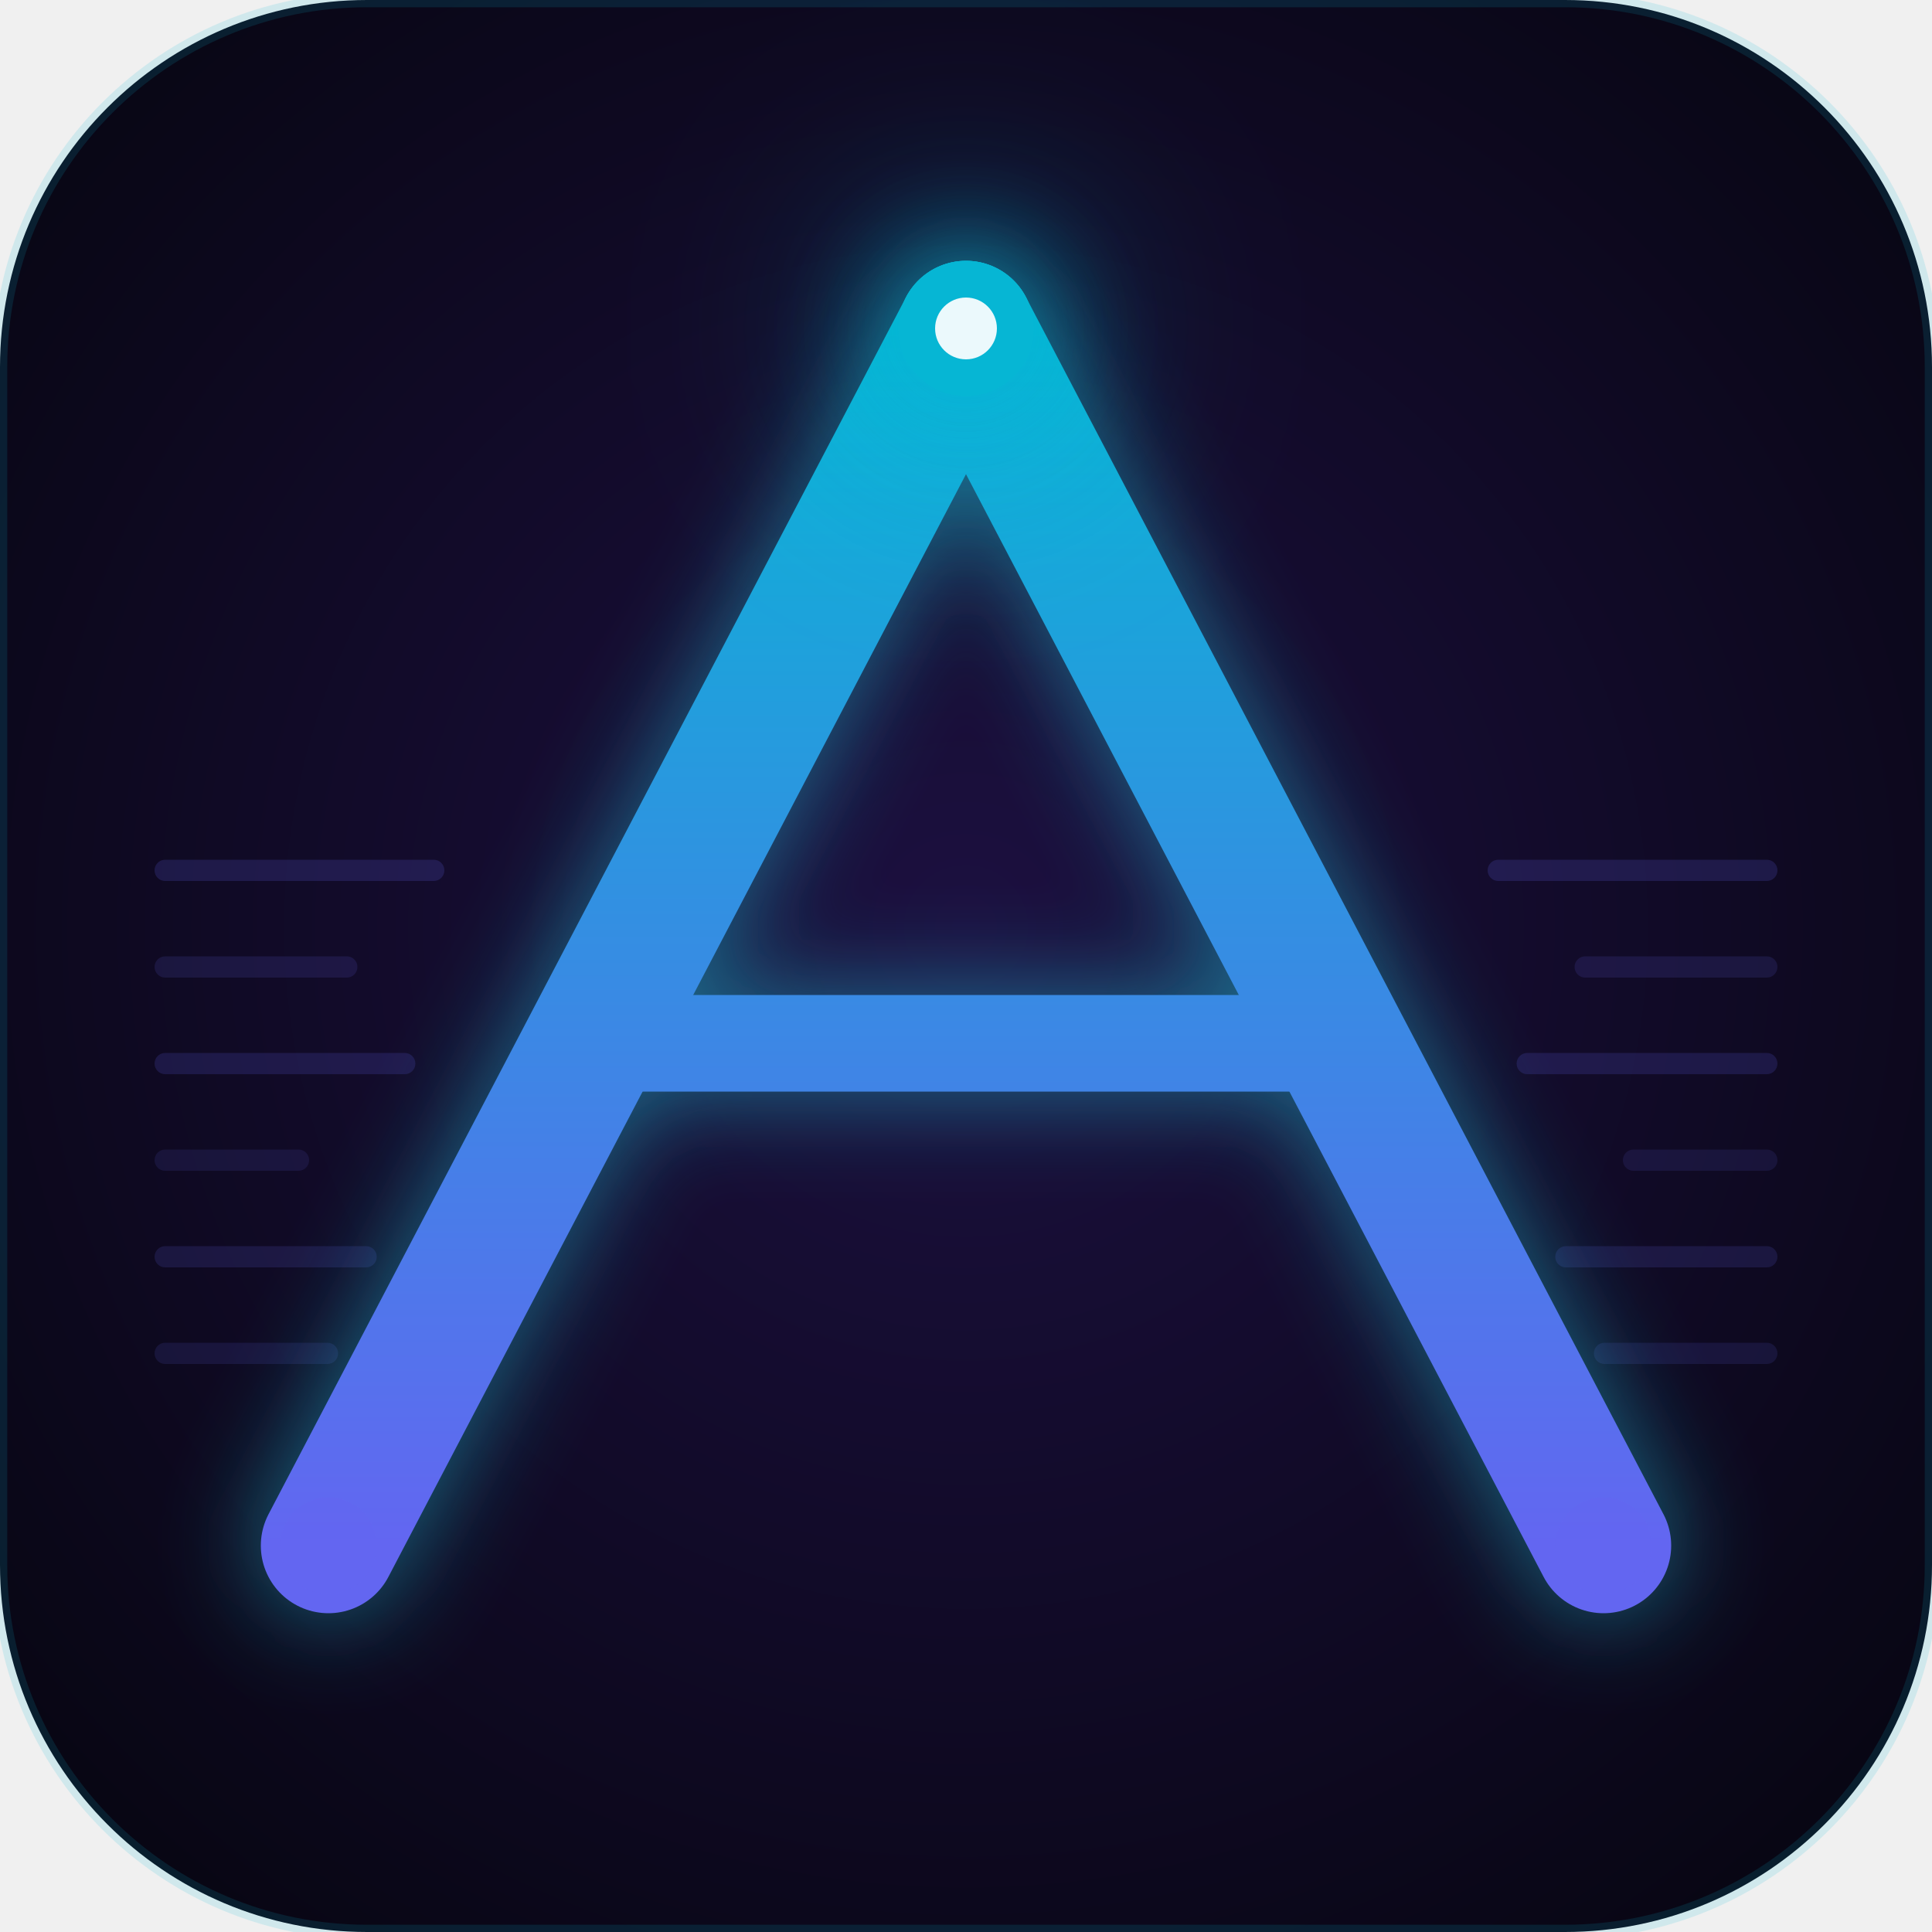
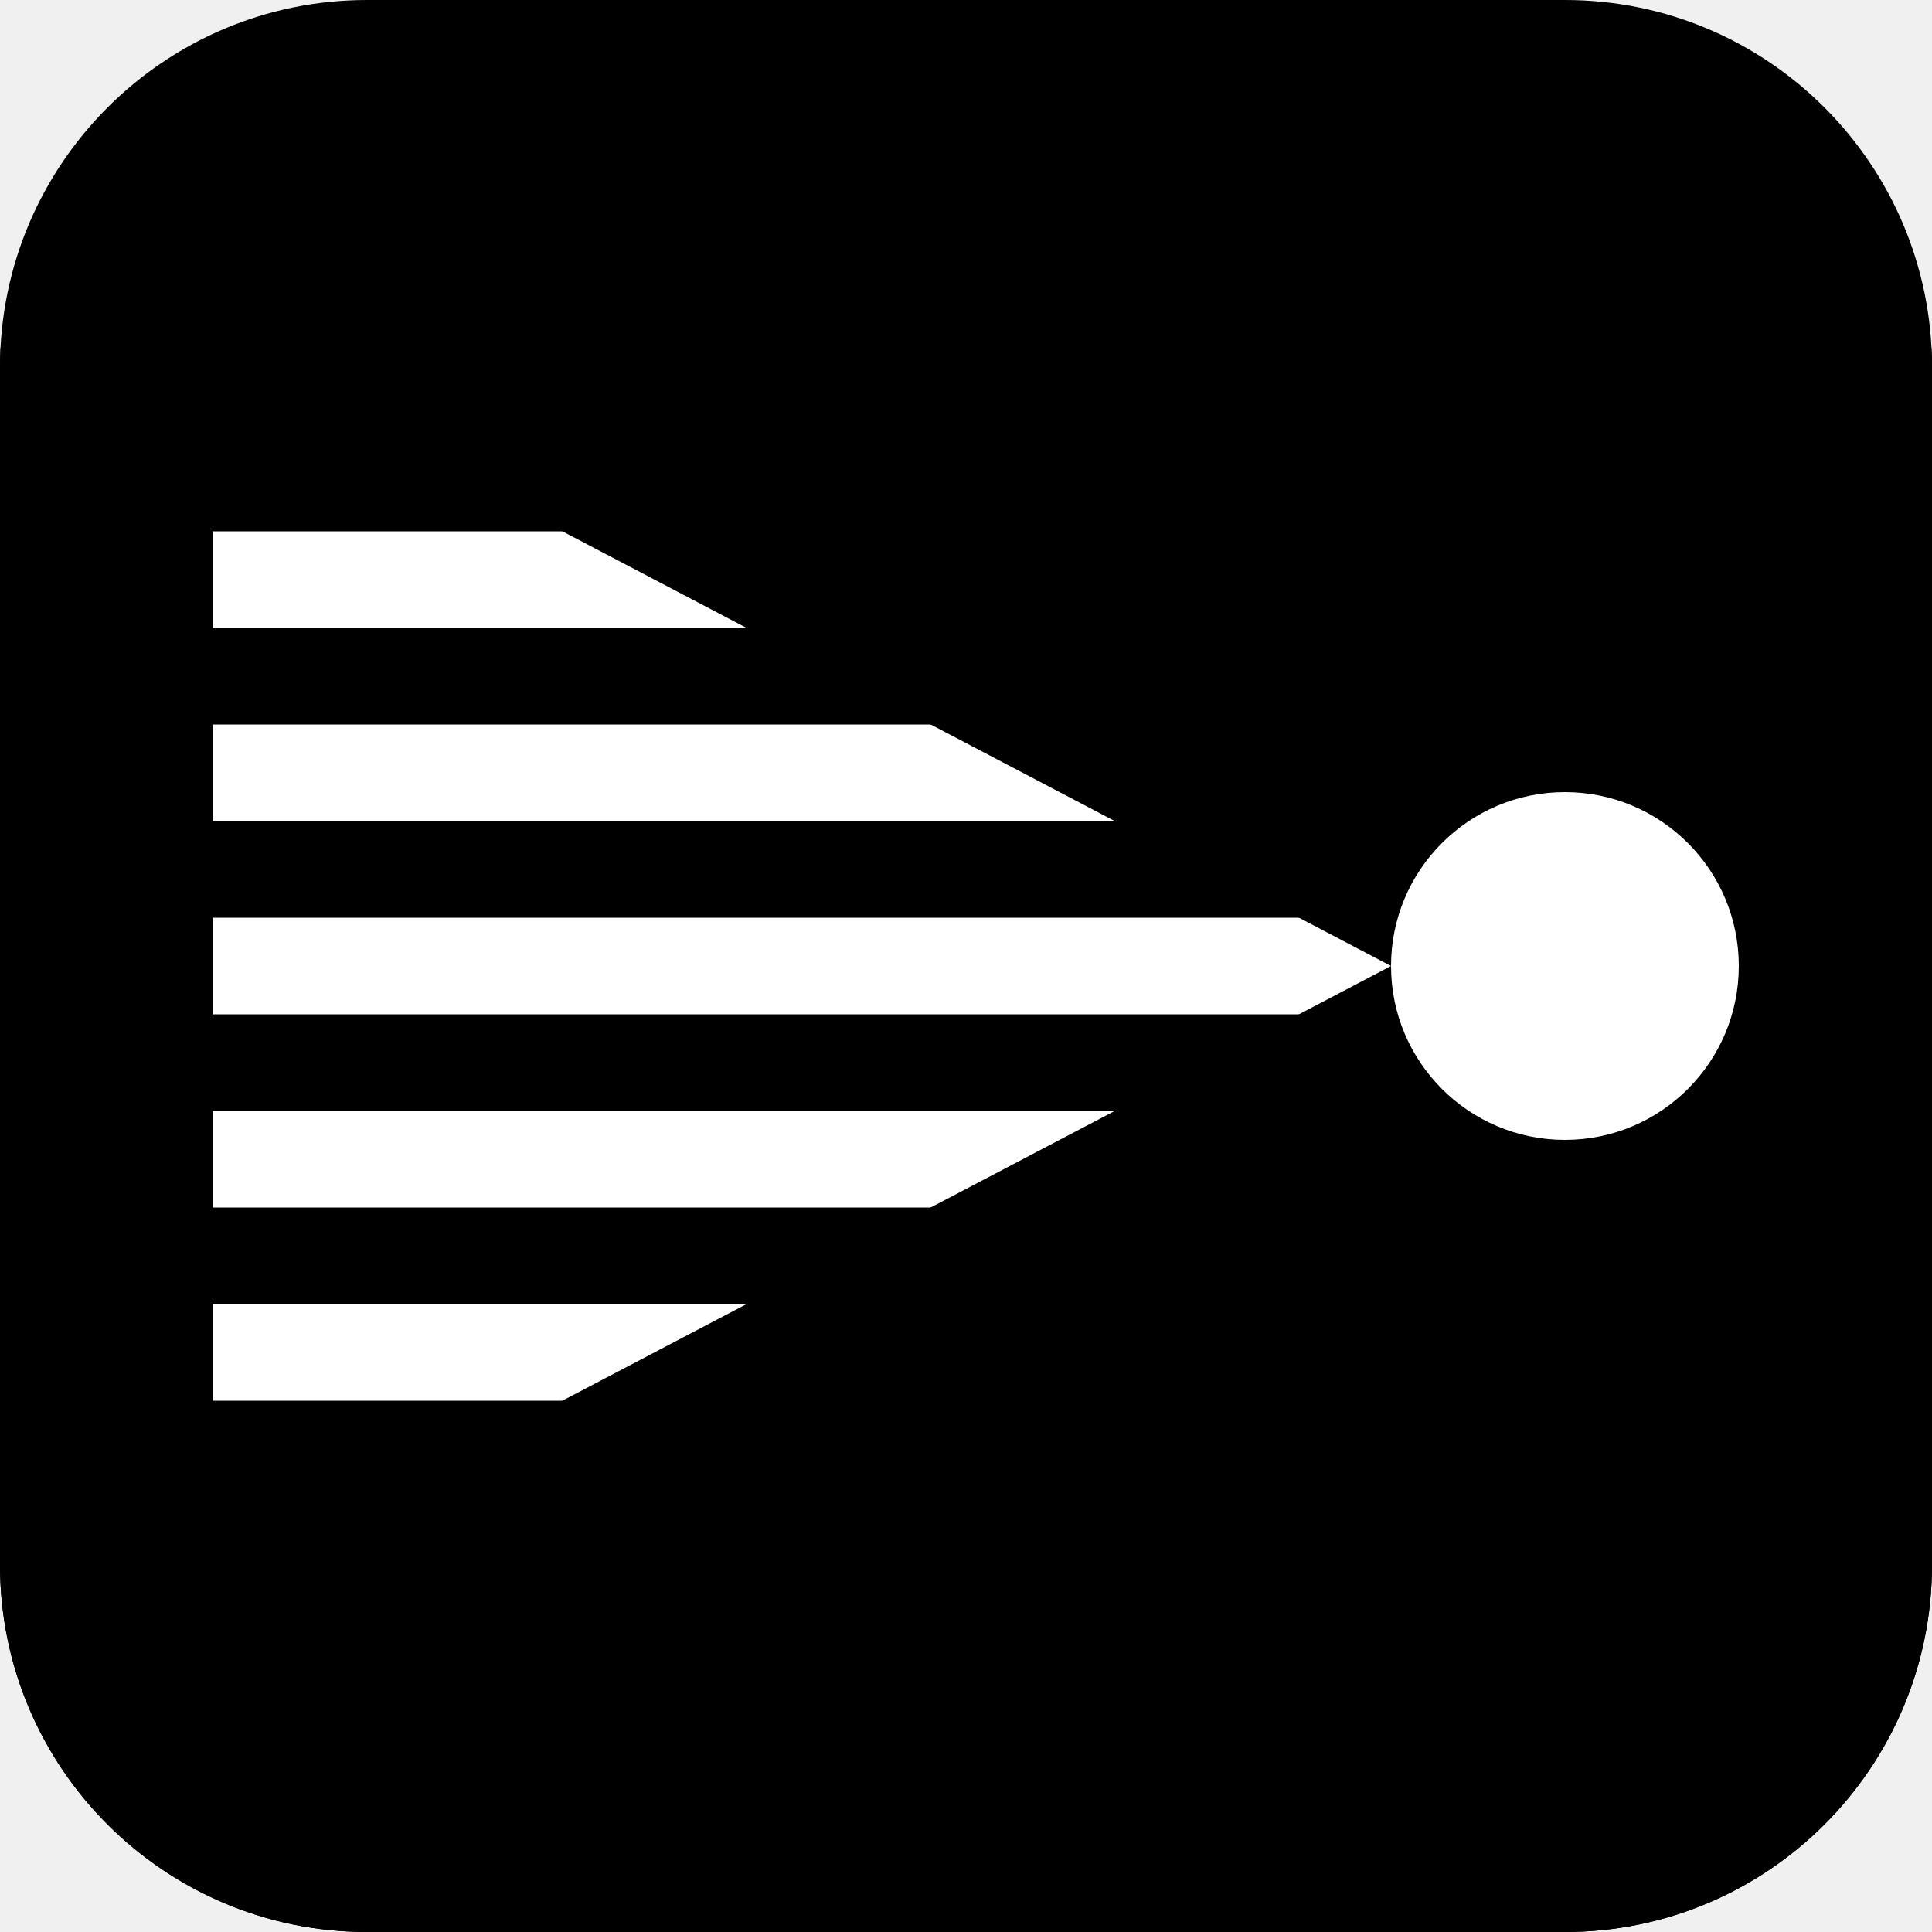
<svg xmlns="http://www.w3.org/2000/svg" viewBox="0 0 200 200">
  <defs>
-     <radialGradient id="bg" cx="50%" cy="48%" r="70%">
-       <stop offset="0%" stop-color="#1c1040" />
-       <stop offset="100%" stop-color="#06050f" />
-     </radialGradient>
-     <linearGradient id="aCol" gradientUnits="userSpaceOnUse" x1="100" y1="160" x2="100" y2="34">
-       <stop offset="0%" stop-color="#6366f1" />
-       <stop offset="100%" stop-color="#06b6d4" />
-     </linearGradient>
-     <filter id="blur" x="-60%" y="-60%" width="220%" height="220%">
-       <feGaussianBlur stdDeviation="5" />
-     </filter>
-     <filter id="halo" x="-150%" y="-150%" width="400%" height="400%">
-       <feGaussianBlur stdDeviation="10" />
-     </filter>
+     <clipPath id="clip">
+       <rect width="200" height="200" rx="38" />
+     </clipPath>
  </defs>
-   <rect width="200" height="200" rx="38" fill="url(#bg)" />
-   <rect width="200" height="200" rx="38" fill="none" stroke="#06b6d4" stroke-width="1.5" opacity="0.14" />
-   <g fill="#6366f1">
-     <rect x="16" y="89" width="30" height="2.2" rx="1.1" opacity="0.18" />
-     <rect x="16" y="99" width="21" height="2.2" rx="1.1" opacity="0.14" />
-     <rect x="16" y="109" width="27" height="2.2" rx="1.1" opacity="0.17" />
-     <rect x="16" y="119" width="16" height="2.2" rx="1.1" opacity="0.12" />
-     <rect x="16" y="129" width="23" height="2.2" rx="1.1" opacity="0.15" />
-     <rect x="16" y="139" width="19" height="2.2" rx="1.1" opacity="0.13" />
+   <g clip-path="url(#clip)">
+     <rect width="200" height="200" fill="#000" />
+     <polygon points="22,36 22,164 144,100" fill="#fff" />
+     <rect x="0" y="36" width="200" height="19" fill="#000" />
+     <rect x="0" y="65" width="200" height="10" fill="#000" />
+     <rect x="0" y="85" width="200" height="10" fill="#000" />
+     <rect x="0" y="105" width="200" height="10" fill="#000" />
+     <rect x="0" y="125" width="200" height="10" fill="#000" />
+     <rect x="0" y="145" width="200" height="55" fill="#000" />
+     <circle cx="162" cy="100" r="18" fill="#fff" />
  </g>
-   <g fill="#6366f1">
-     <rect x="154" y="89" width="30" height="2.2" rx="1.1" opacity="0.18" />
-     <rect x="163" y="99" width="21" height="2.2" rx="1.1" opacity="0.14" />
-     <rect x="157" y="109" width="27" height="2.2" rx="1.1" opacity="0.17" />
-     <rect x="168" y="119" width="16" height="2.2" rx="1.1" opacity="0.12" />
-     <rect x="161" y="129" width="23" height="2.2" rx="1.1" opacity="0.15" />
-     <rect x="165" y="139" width="19" height="2.2" rx="1.1" opacity="0.13" />
-   </g>
-   <g filter="url(#blur)" opacity="0.45" fill="none" stroke="#22d3ee" stroke-linecap="round" stroke-linejoin="round">
-     <line x1="34" y1="160" x2="100" y2="34" stroke-width="15" />
-     <line x1="166" y1="160" x2="100" y2="34" stroke-width="15" />
-     <line x1="61" y1="108" x2="139" y2="108" stroke-width="11" />
-   </g>
-   <g fill="none" stroke="url(#aCol)" stroke-linecap="round" stroke-linejoin="round">
-     <line x1="34" y1="160" x2="100" y2="34" stroke-width="14" />
-     <line x1="166" y1="160" x2="100" y2="34" stroke-width="14" />
-     <line x1="61" y1="108" x2="139" y2="108" stroke-width="10" />
-   </g>
-   <circle cx="34" cy="160" r="5" fill="#6366f1" opacity="0.55" />
-   <circle cx="166" cy="160" r="5" fill="#6366f1" opacity="0.55" />
-   <circle cx="100" cy="34" r="16" fill="#06b6d4" opacity="0.18" filter="url(#halo)" />
-   <circle cx="100" cy="34" r="10" fill="#06b6d4" opacity="0.25" filter="url(#blur)" />
-   <circle cx="100" cy="34" r="7" fill="#06b6d4" />
-   <circle cx="100" cy="34" r="3.2" fill="white" opacity="0.92" />
</svg>
